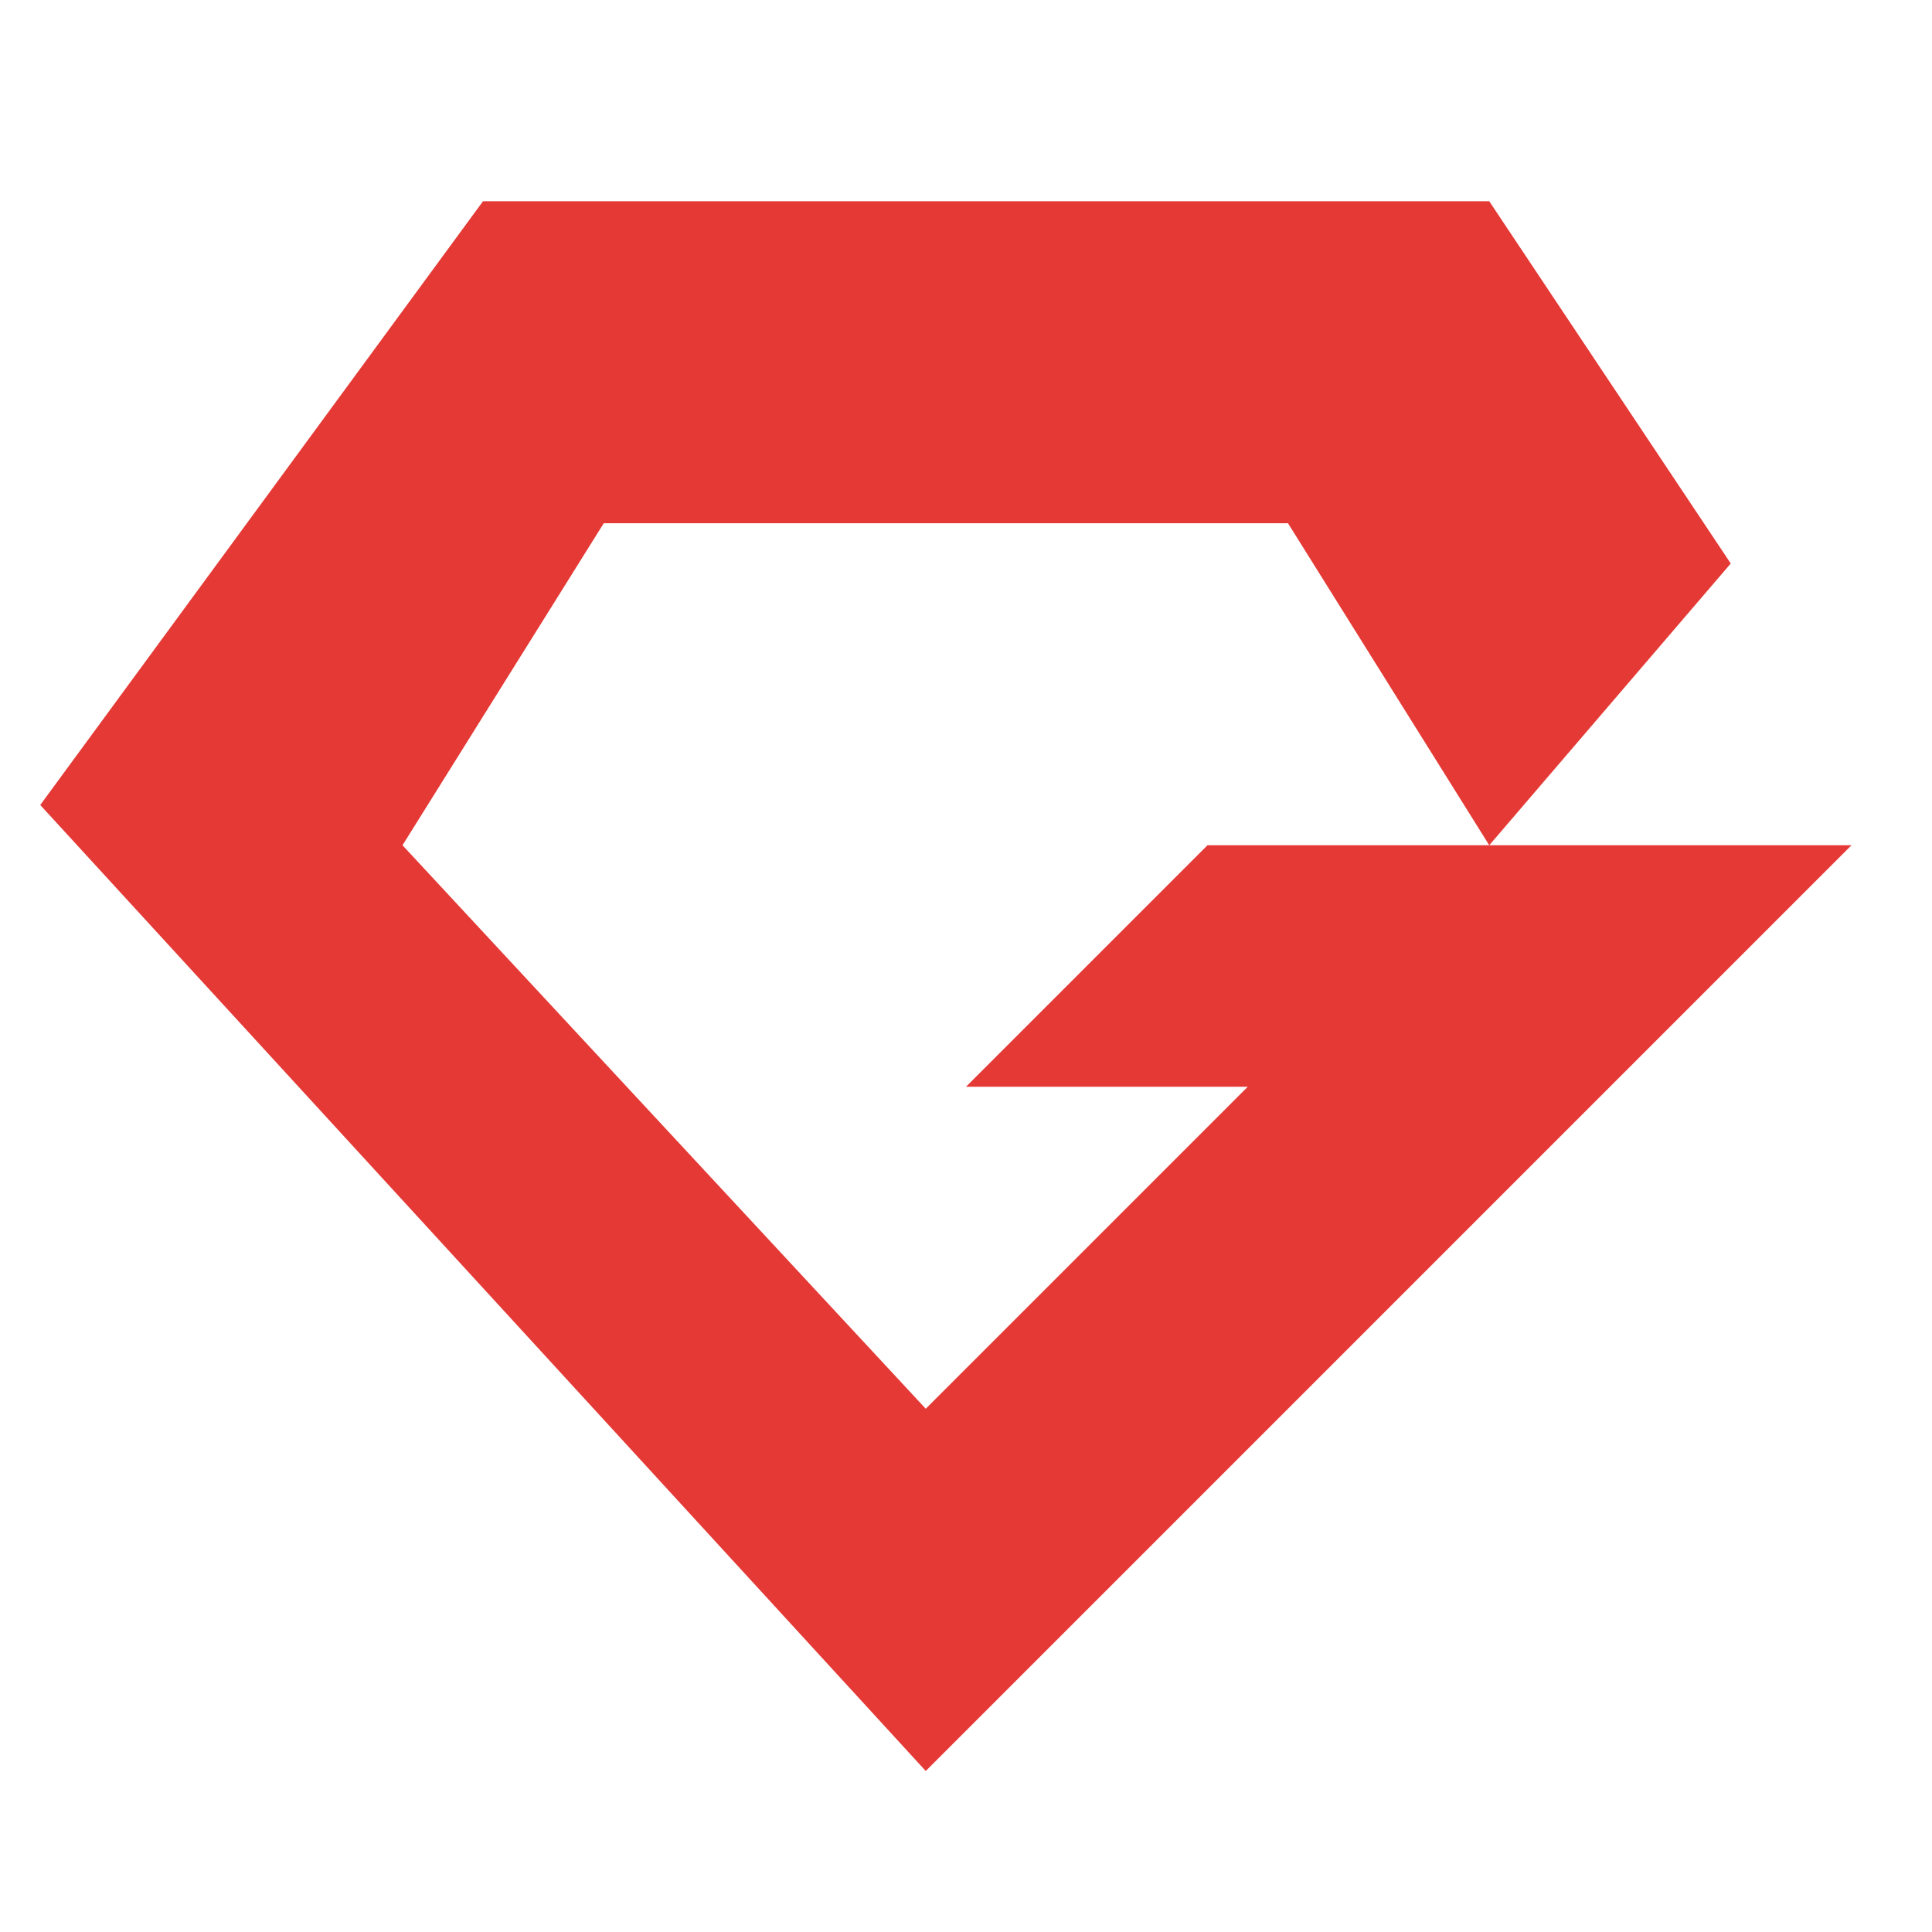
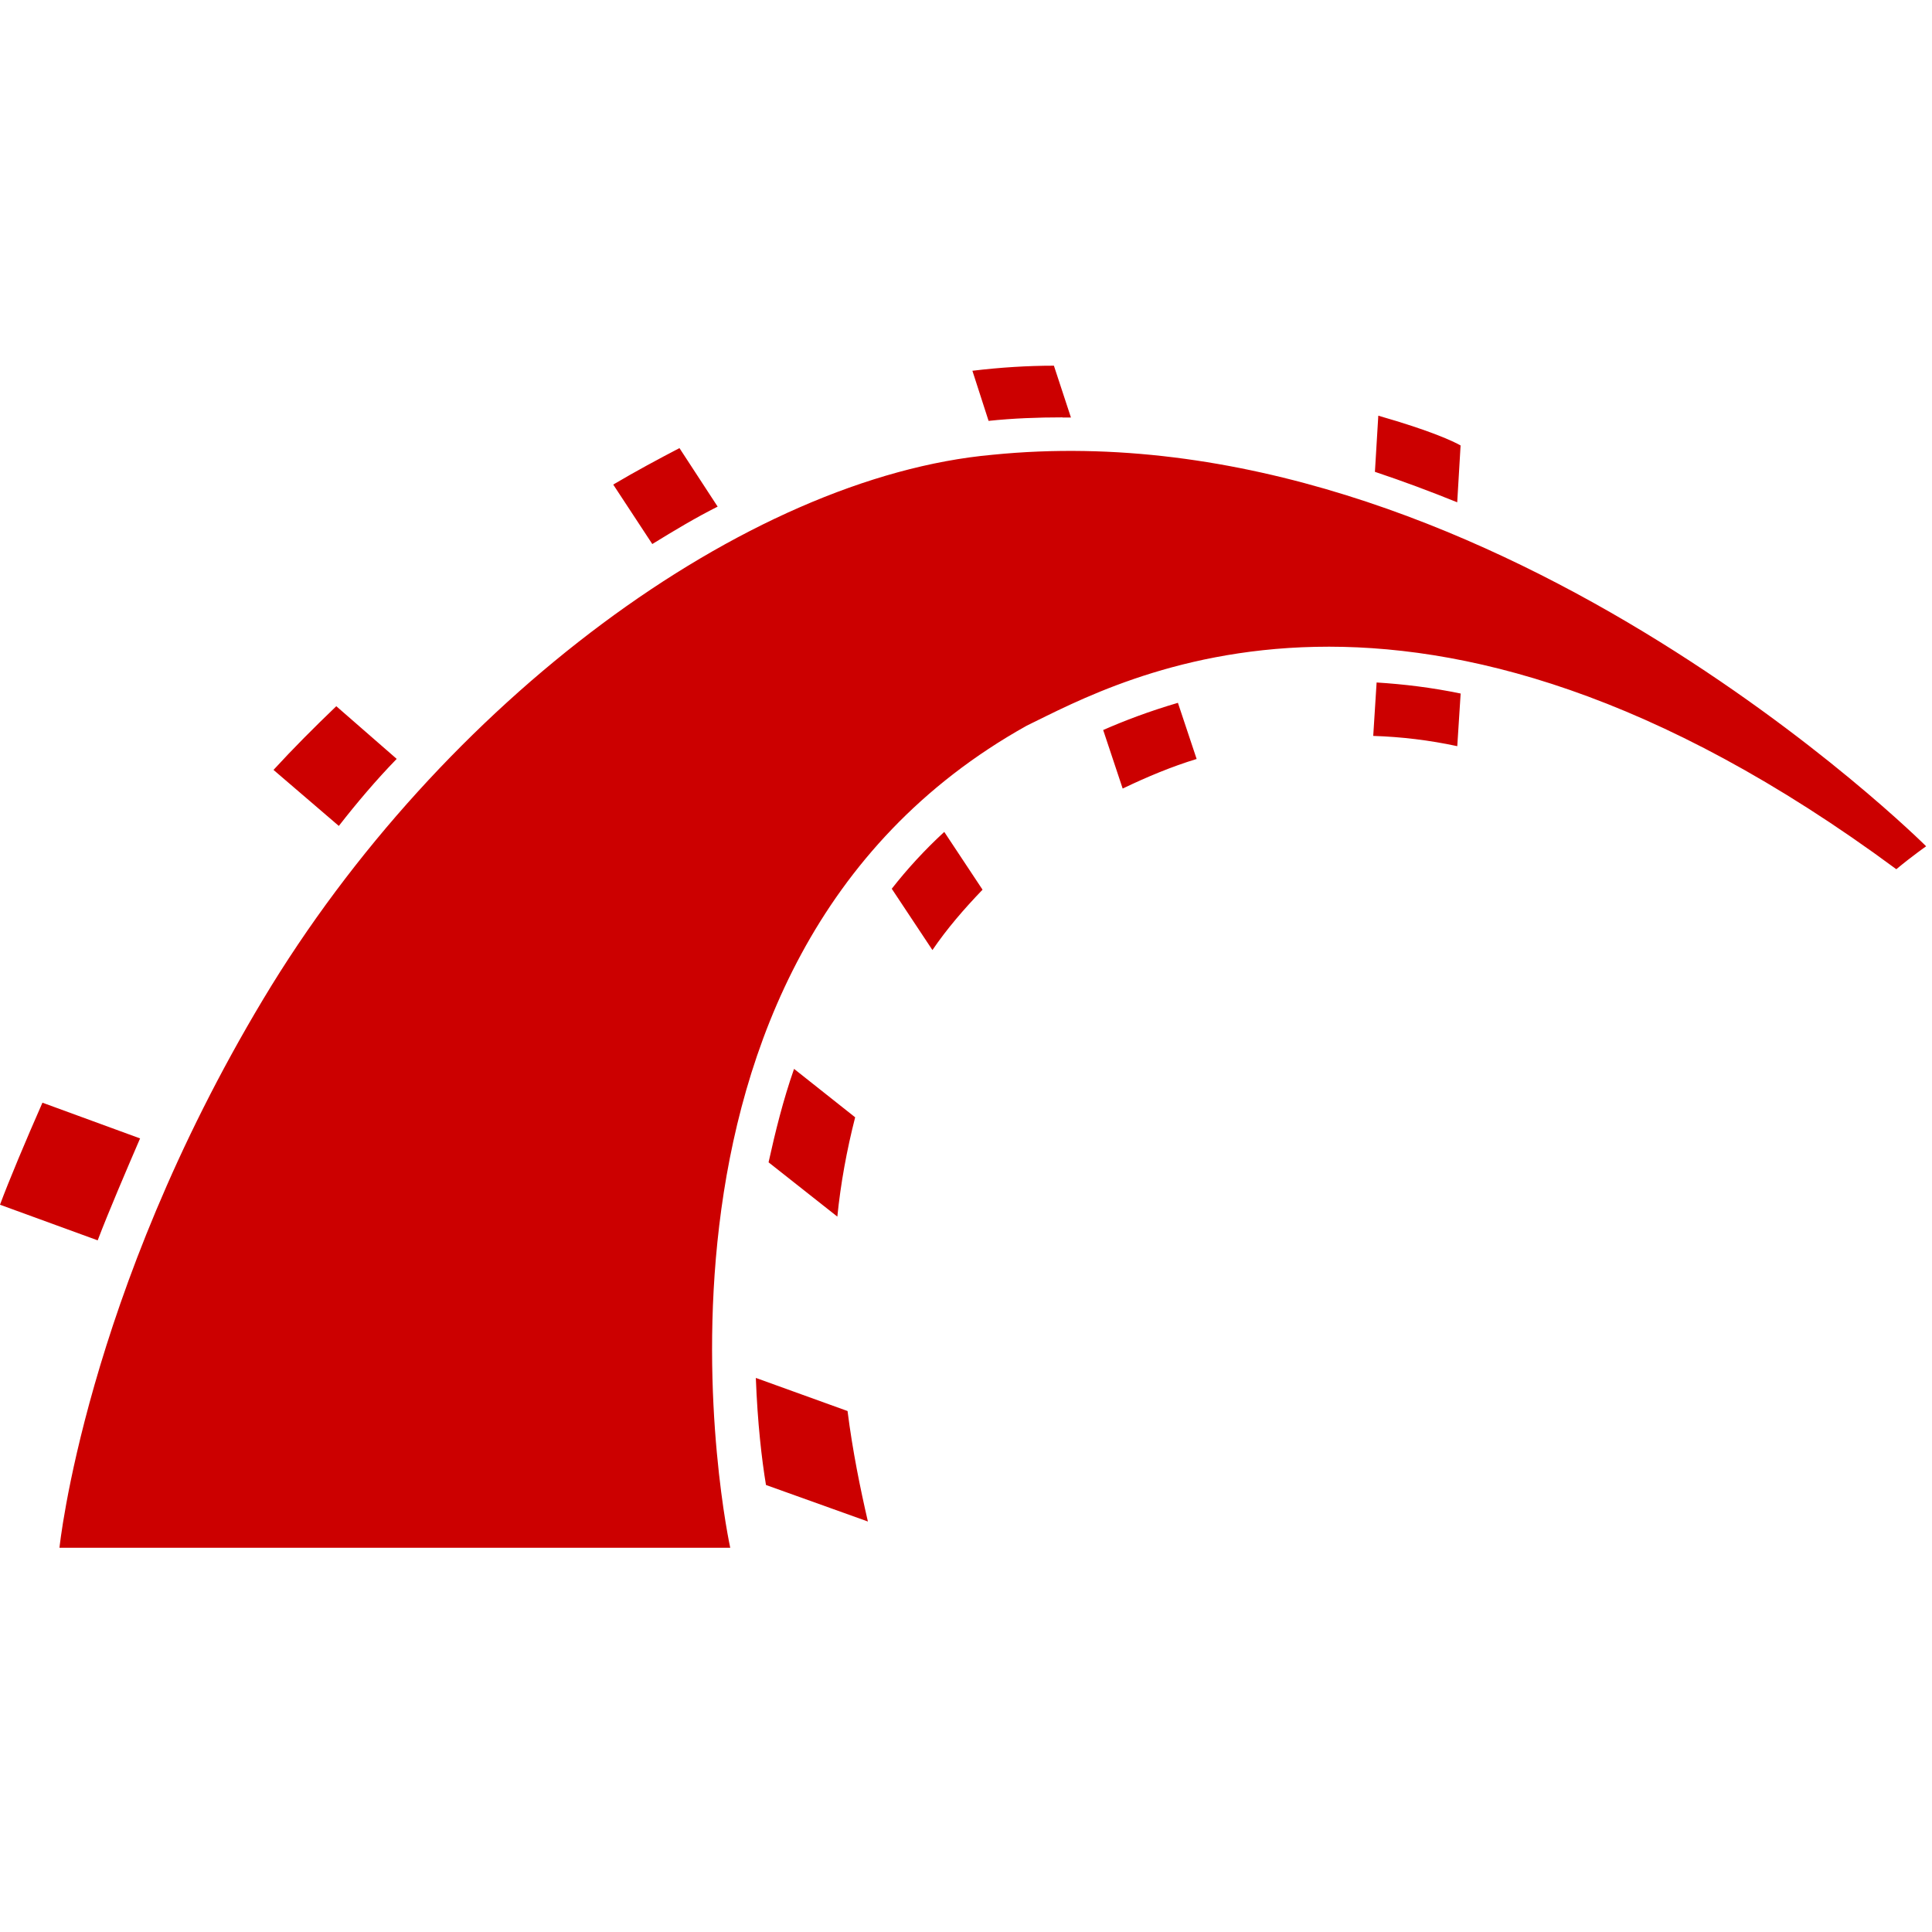
- <svg xmlns="http://www.w3.org/2000/svg" viewBox="0 0 48 48" width="48px" height="48px">
-   <path fill="#e53935" d="M30 21L46 21 23 44 1 20 12 5 37 5 43 14 37 21 32 13 15 13 10 21 23 35 31 27 24 27z" />
+ <svg xmlns="http://www.w3.org/2000/svg" width="32px" height="32px" viewBox="0 -6 32 32">
+   <g fill="none" fill-rule="evenodd">
+     <path d="M0-6h32v32H0z" />
+     <path fill="#c00" fill-rule="nonzero" d="M.985 19.636s.422-4.163 3.375-9.087c2.954-4.924 7.99-8.65 12.083-9.017 8.144-.816 15.46 6.485 15.46 6.485s-.24.168-.494.38C23.42 2.49 18.54 5.274 17.005 6.02c-7.033 3.925-4.91 13.616-4.91 13.616H.987zM24.137 2.32c-.45-.182-.9-.35-1.364-.505l.056-.93c.885.254 1.237.423 1.363.493l-.056.943zM22.8 5.304c.45.028.915.084 1.393.183l-.056.872c-.464-.1-.928-.155-1.392-.17l.056-.885zM17.597.913c-.407 0-.815.015-1.223.058l-.268-.83c.465-.056.915-.084 1.35-.084l.282.858h-.14zm.676 5.178c.35-.154.76-.31 1.237-.45l.31.93c-.41.125-.817.294-1.225.49l-.323-.97zm-6.386-3.7c-.366.184-.718.395-1.083.62l-.647-.985c.38-.225.745-.42 1.097-.604l.633.97zm2.883 6.33c.252-.323.548-.646.87-.942l.634.957c-.31.323-.59.647-.83 1L14.77 8.72zm-2.04 4.53c.112-.506.24-1.027.422-1.547l1.012.802c-.14.548-.24 1.097-.295 1.645l-1.14-.9zM6.57 6.57c-.34.35-.662.73-.958 1.11L4.53 6.752c.323-.352.674-.704 1.04-1.055l1 .872zm-4.25 6.286c-.224.52-.52 1.21-.702 1.688L0 13.954c.14-.38.436-1.084.703-1.69l1.618.592zm10.2 3.967l1.518.548c.084.663.21 1.28.337 1.83l-1.688-.605c-.07-.422-.14-1.027-.168-1.772z" />
+   </g>
</svg>
